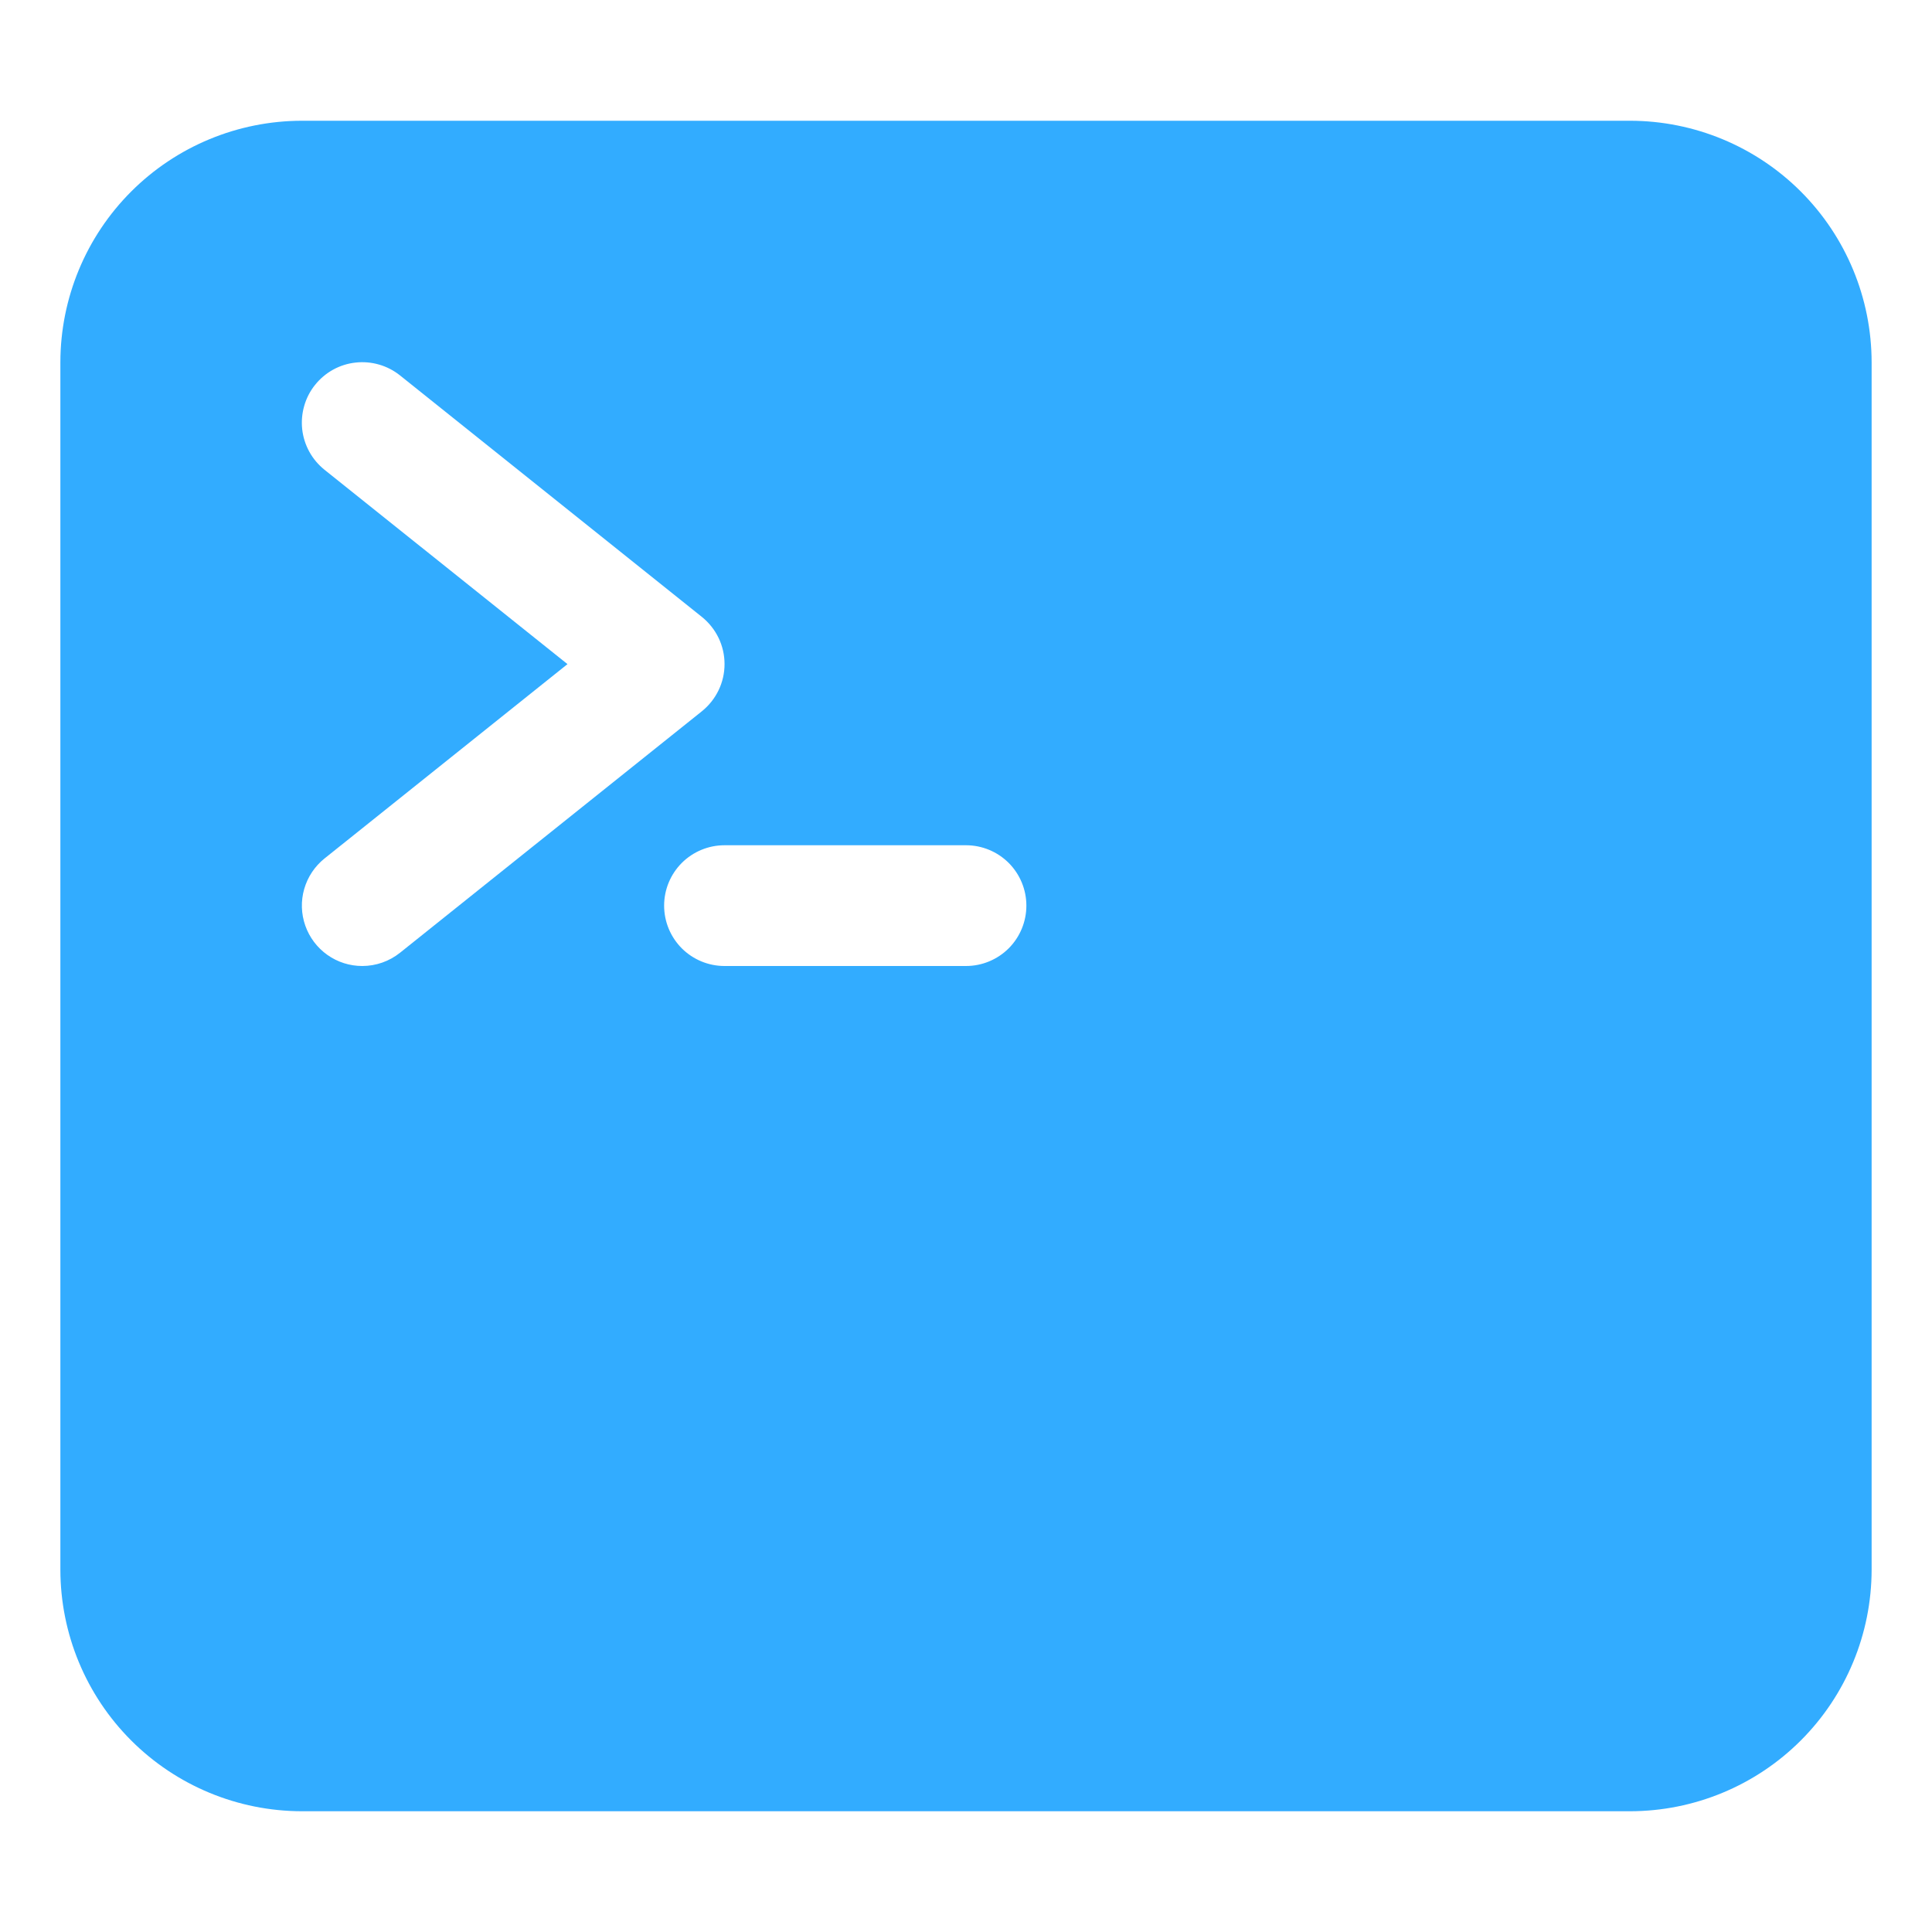
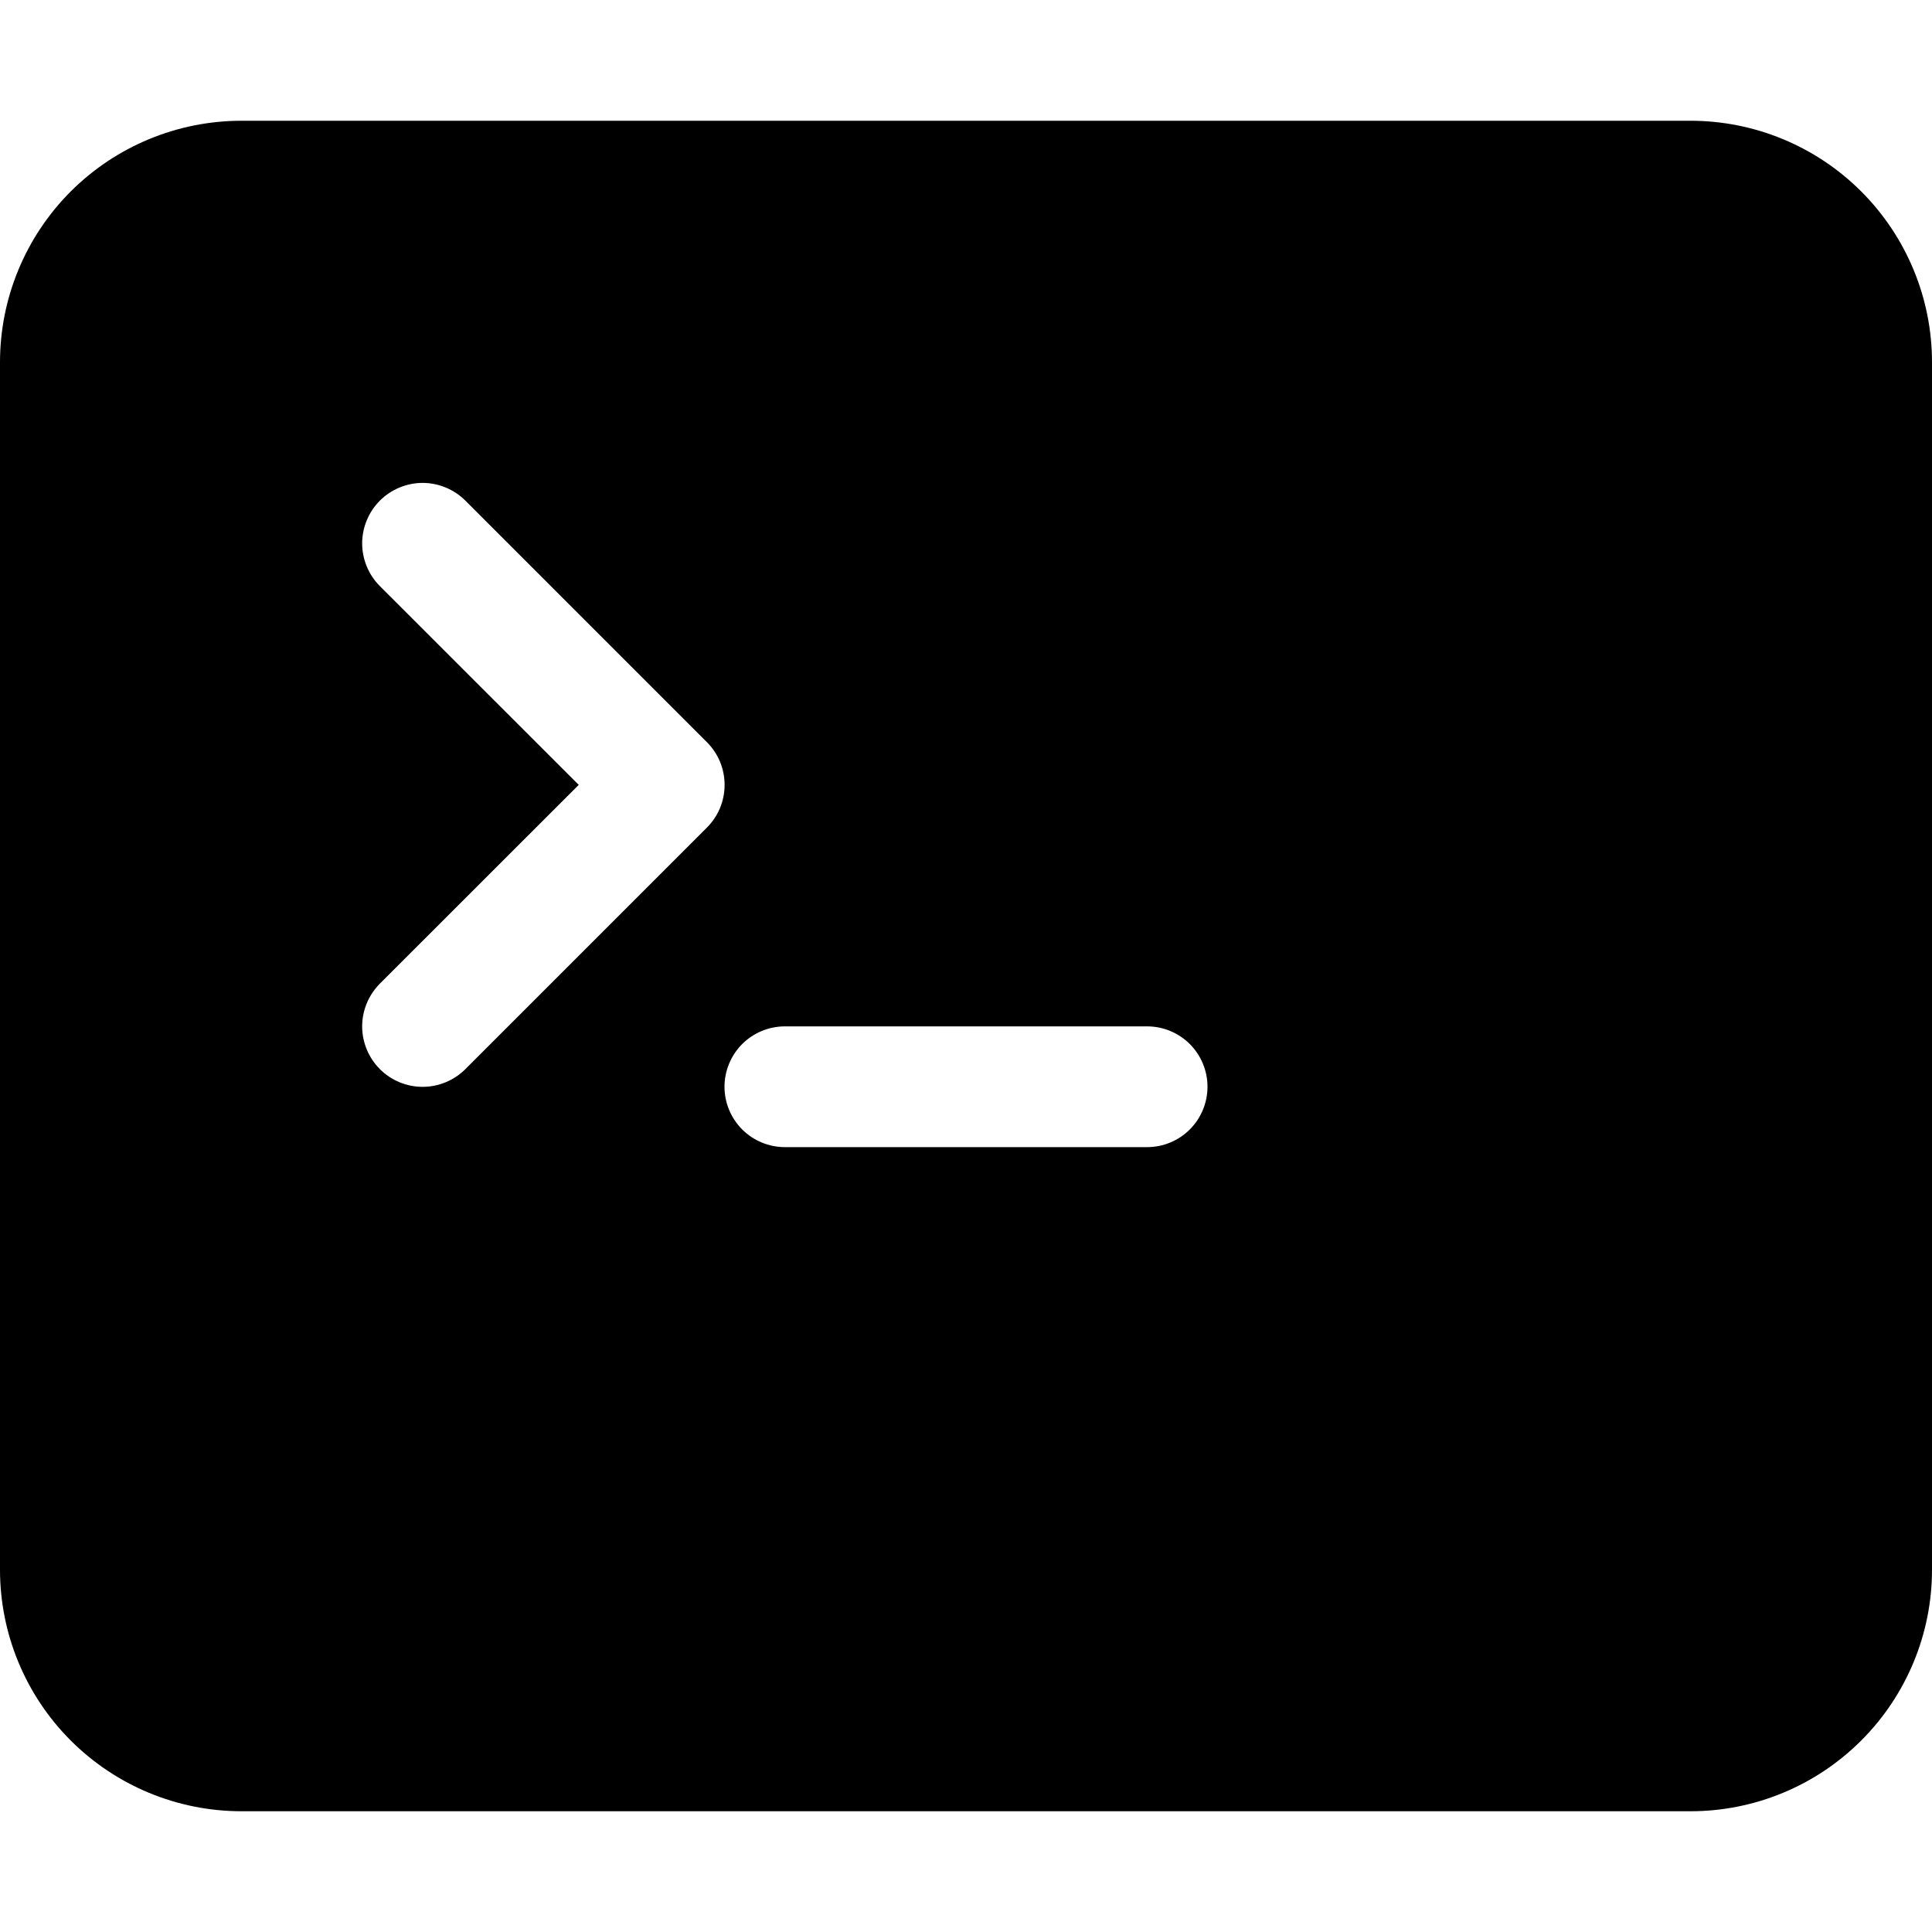
- <svg xmlns="http://www.w3.org/2000/svg" width="48" height="48" viewBox="0 0 48 48" fill="none">
-   <path d="M40.5 3H7.5C5.909 3.002 4.384 3.634 3.259 4.759C2.134 5.884 1.502 7.409 1.5 9V39C1.502 40.591 2.134 42.116 3.259 43.241C4.384 44.366 5.909 44.998 7.5 45H40.5C42.091 44.998 43.616 44.366 44.741 43.241C45.866 42.116 46.498 40.591 46.5 39V9C46.498 7.409 45.866 5.884 44.741 4.759C43.616 3.634 42.091 3.002 40.5 3ZM9 24C8.689 24 8.386 23.904 8.133 23.724C7.879 23.544 7.688 23.29 7.585 22.997C7.482 22.704 7.472 22.386 7.558 22.087C7.644 21.788 7.82 21.523 8.062 21.329L14.099 16.5L8.062 11.671C7.909 11.548 7.78 11.396 7.685 11.223C7.59 11.05 7.53 10.861 7.508 10.665C7.487 10.469 7.504 10.271 7.559 10.081C7.613 9.892 7.705 9.715 7.828 9.562C7.951 9.408 8.103 9.28 8.276 9.184C8.449 9.089 8.638 9.029 8.834 9.008C9.03 8.986 9.228 9.003 9.418 9.058C9.607 9.112 9.784 9.204 9.938 9.327L17.438 15.327C17.613 15.468 17.755 15.646 17.853 15.849C17.951 16.052 18.001 16.274 18.001 16.499C18.001 16.724 17.951 16.946 17.853 17.149C17.755 17.352 17.613 17.53 17.438 17.671L9.938 23.671C9.671 23.884 9.341 24 9 24ZM24 24H18C17.602 24 17.221 23.842 16.939 23.561C16.658 23.279 16.5 22.898 16.5 22.5C16.5 22.102 16.658 21.721 16.939 21.439C17.221 21.158 17.602 21 18 21H24C24.398 21 24.779 21.158 25.061 21.439C25.342 21.721 25.5 22.102 25.5 22.5C25.5 22.898 25.342 23.279 25.061 23.561C24.779 23.842 24.398 24 24 24Z" fill="#32ACFF" />
+ <svg xmlns="http://www.w3.org/2000/svg" width="40" height="40" viewBox="0 0 40 40" fill="none">
+   <path d="M0 7.5C0 6.174 0.527 4.902 1.464 3.964C2.402 3.027 3.674 2.5 5 2.5H35C36.326 2.5 37.598 3.027 38.535 3.964C39.473 4.902 40 6.174 40 7.5V32.5C40 33.826 39.473 35.098 38.535 36.035C37.598 36.973 36.326 37.5 35 37.5H5C3.674 37.5 2.402 36.973 1.464 36.035C0.527 35.098 0 33.826 0 32.5V7.5ZM23.75 21.25H16.25C15.918 21.25 15.601 21.382 15.366 21.616C15.132 21.851 15 22.169 15 22.5C15 22.831 15.132 23.149 15.366 23.384C15.601 23.618 15.918 23.75 16.25 23.75H23.75C24.081 23.75 24.399 23.618 24.634 23.384C24.868 23.149 25 22.831 25 22.5C25 22.169 24.868 21.851 24.634 21.616C24.399 21.382 24.081 21.25 23.75 21.25ZM7.865 20.365C7.749 20.481 7.657 20.619 7.594 20.771C7.531 20.923 7.498 21.086 7.498 21.25C7.498 21.414 7.531 21.577 7.594 21.729C7.657 21.881 7.749 22.019 7.865 22.135C8.1 22.37 8.418 22.502 8.75 22.502C8.914 22.502 9.077 22.469 9.229 22.406C9.381 22.343 9.519 22.251 9.635 22.135L14.635 17.135C14.751 17.019 14.844 16.881 14.907 16.729C14.97 16.577 15.002 16.414 15.002 16.25C15.002 16.086 14.97 15.923 14.907 15.771C14.844 15.619 14.751 15.481 14.635 15.365L9.635 10.365C9.519 10.249 9.381 10.157 9.229 10.094C9.077 10.031 8.914 9.998 8.75 9.998C8.586 9.998 8.423 10.031 8.271 10.094C8.119 10.157 7.981 10.249 7.865 10.365C7.749 10.481 7.657 10.619 7.594 10.771C7.531 10.923 7.498 11.086 7.498 11.25C7.498 11.414 7.531 11.577 7.594 11.729C7.657 11.881 7.749 12.019 7.865 12.135L11.982 16.25L7.865 20.365Z" fill="currentColor" />
</svg>
